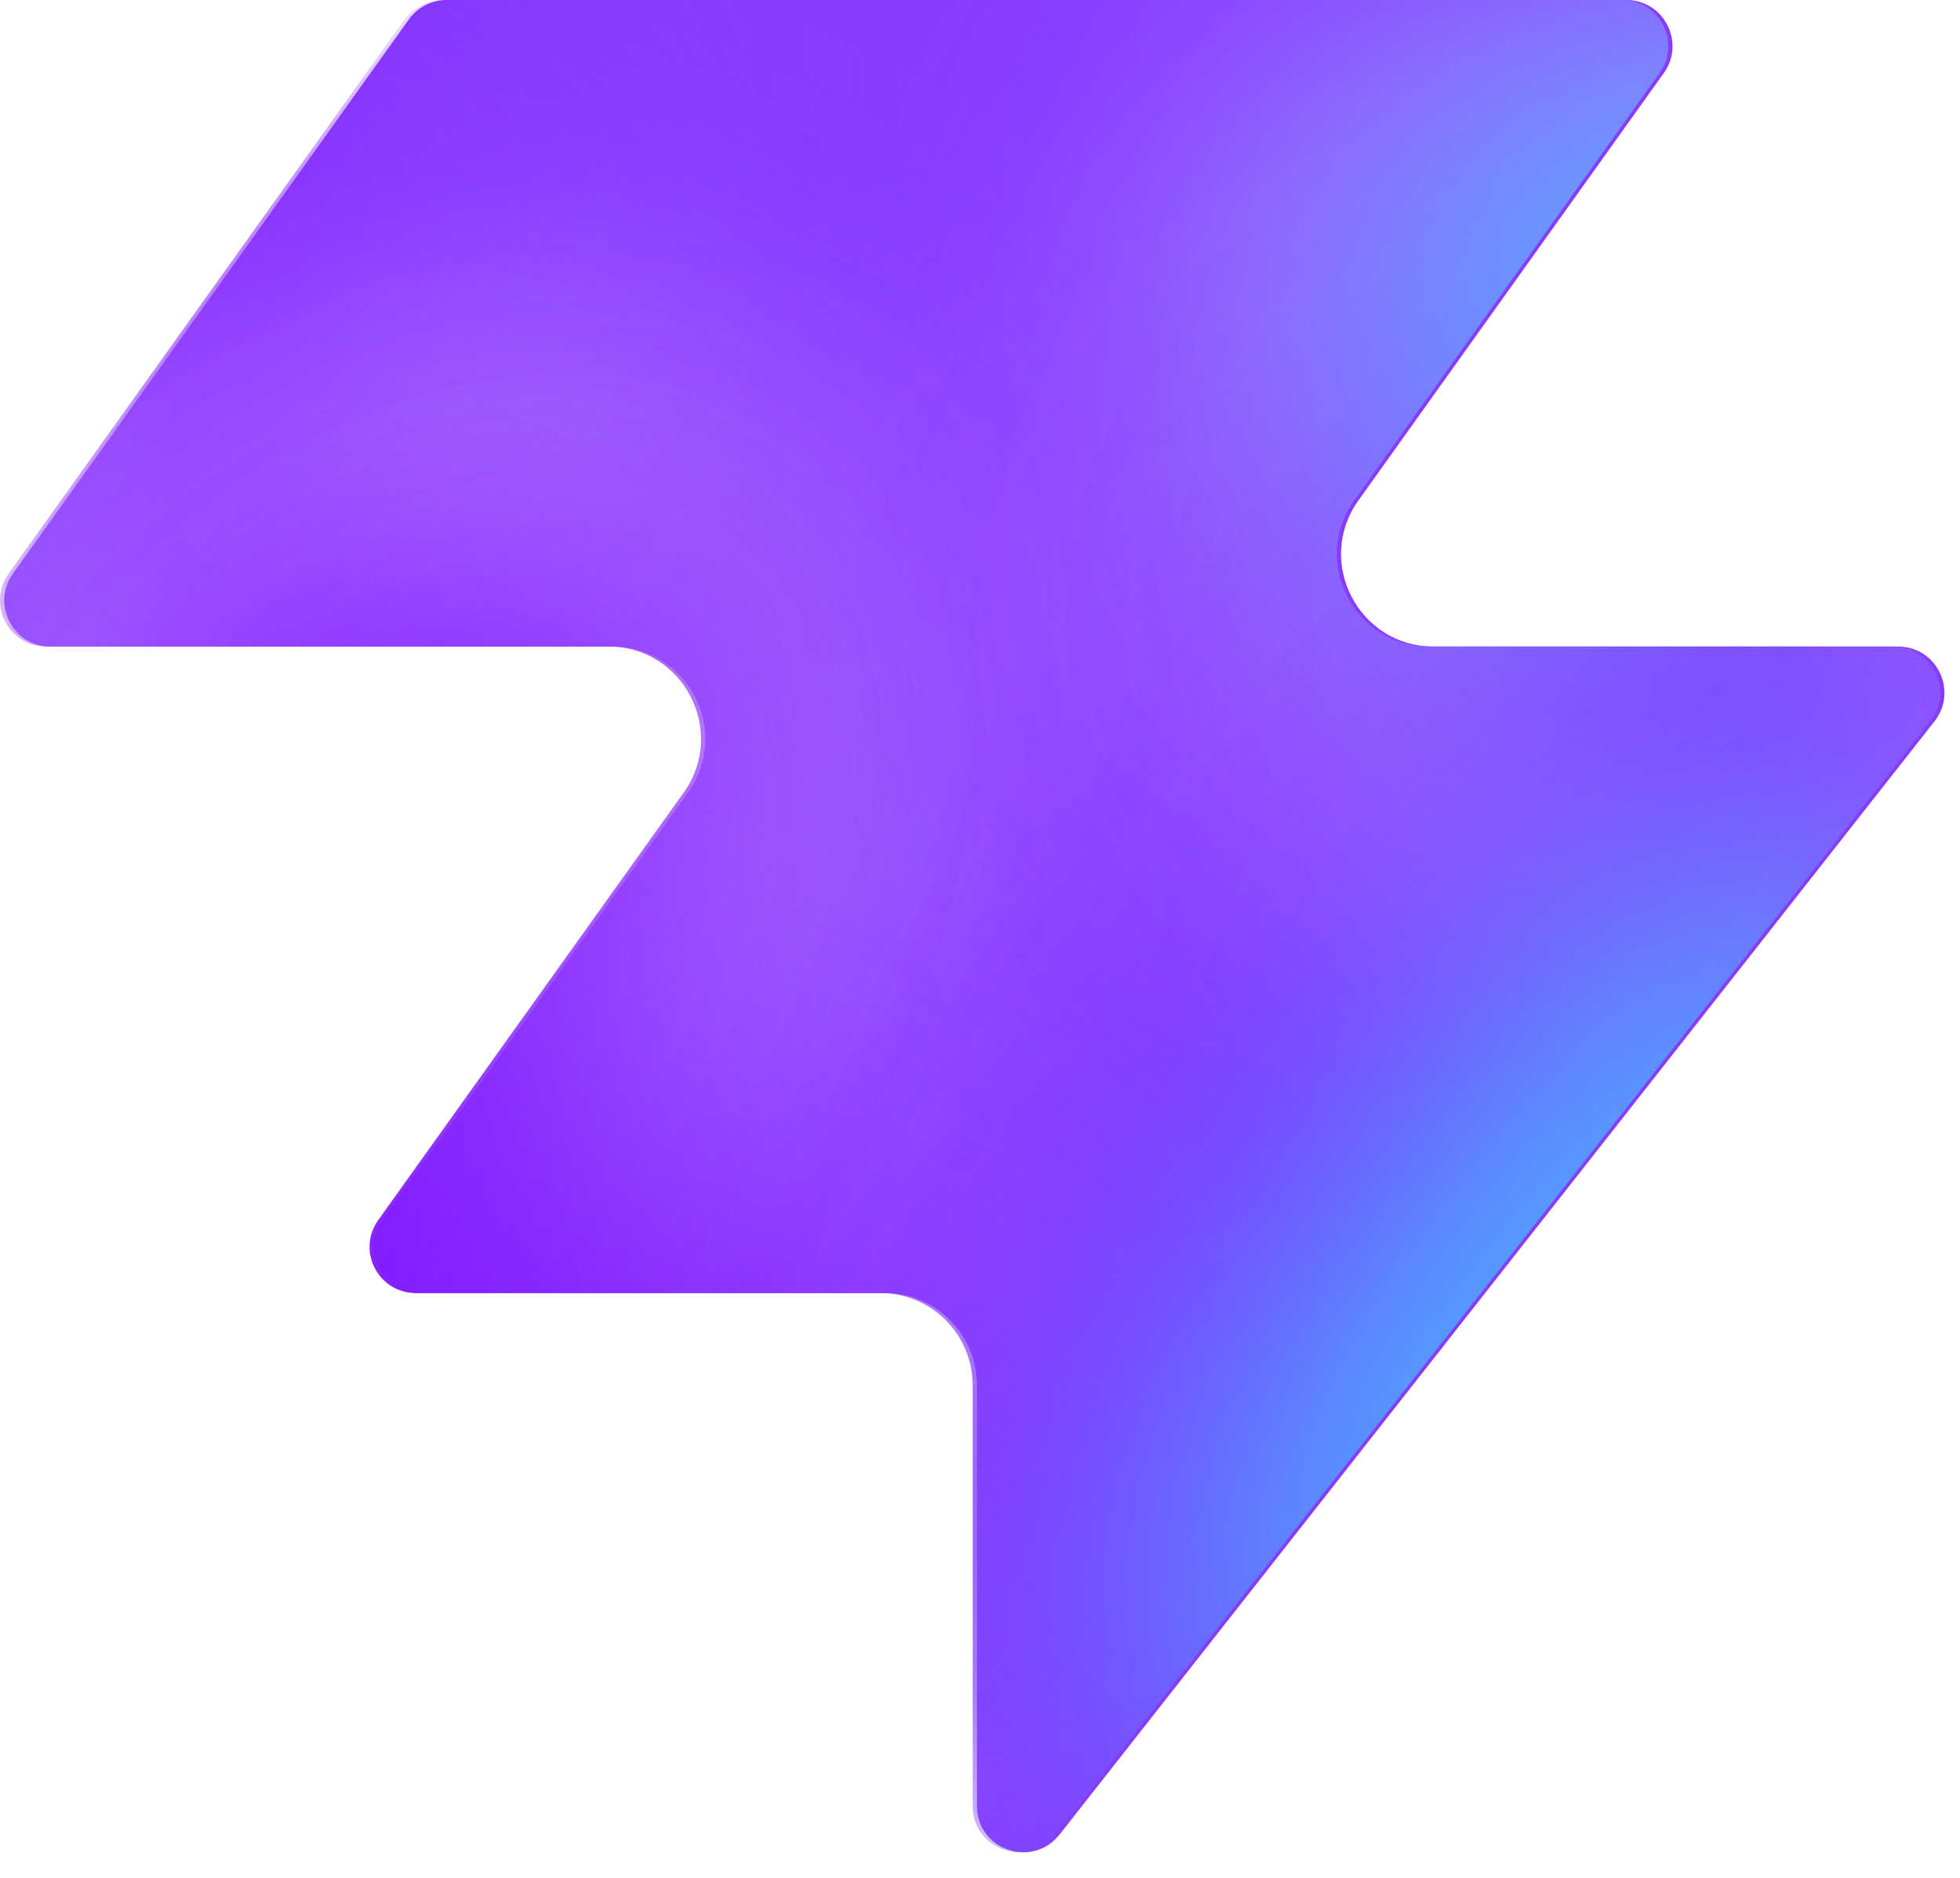
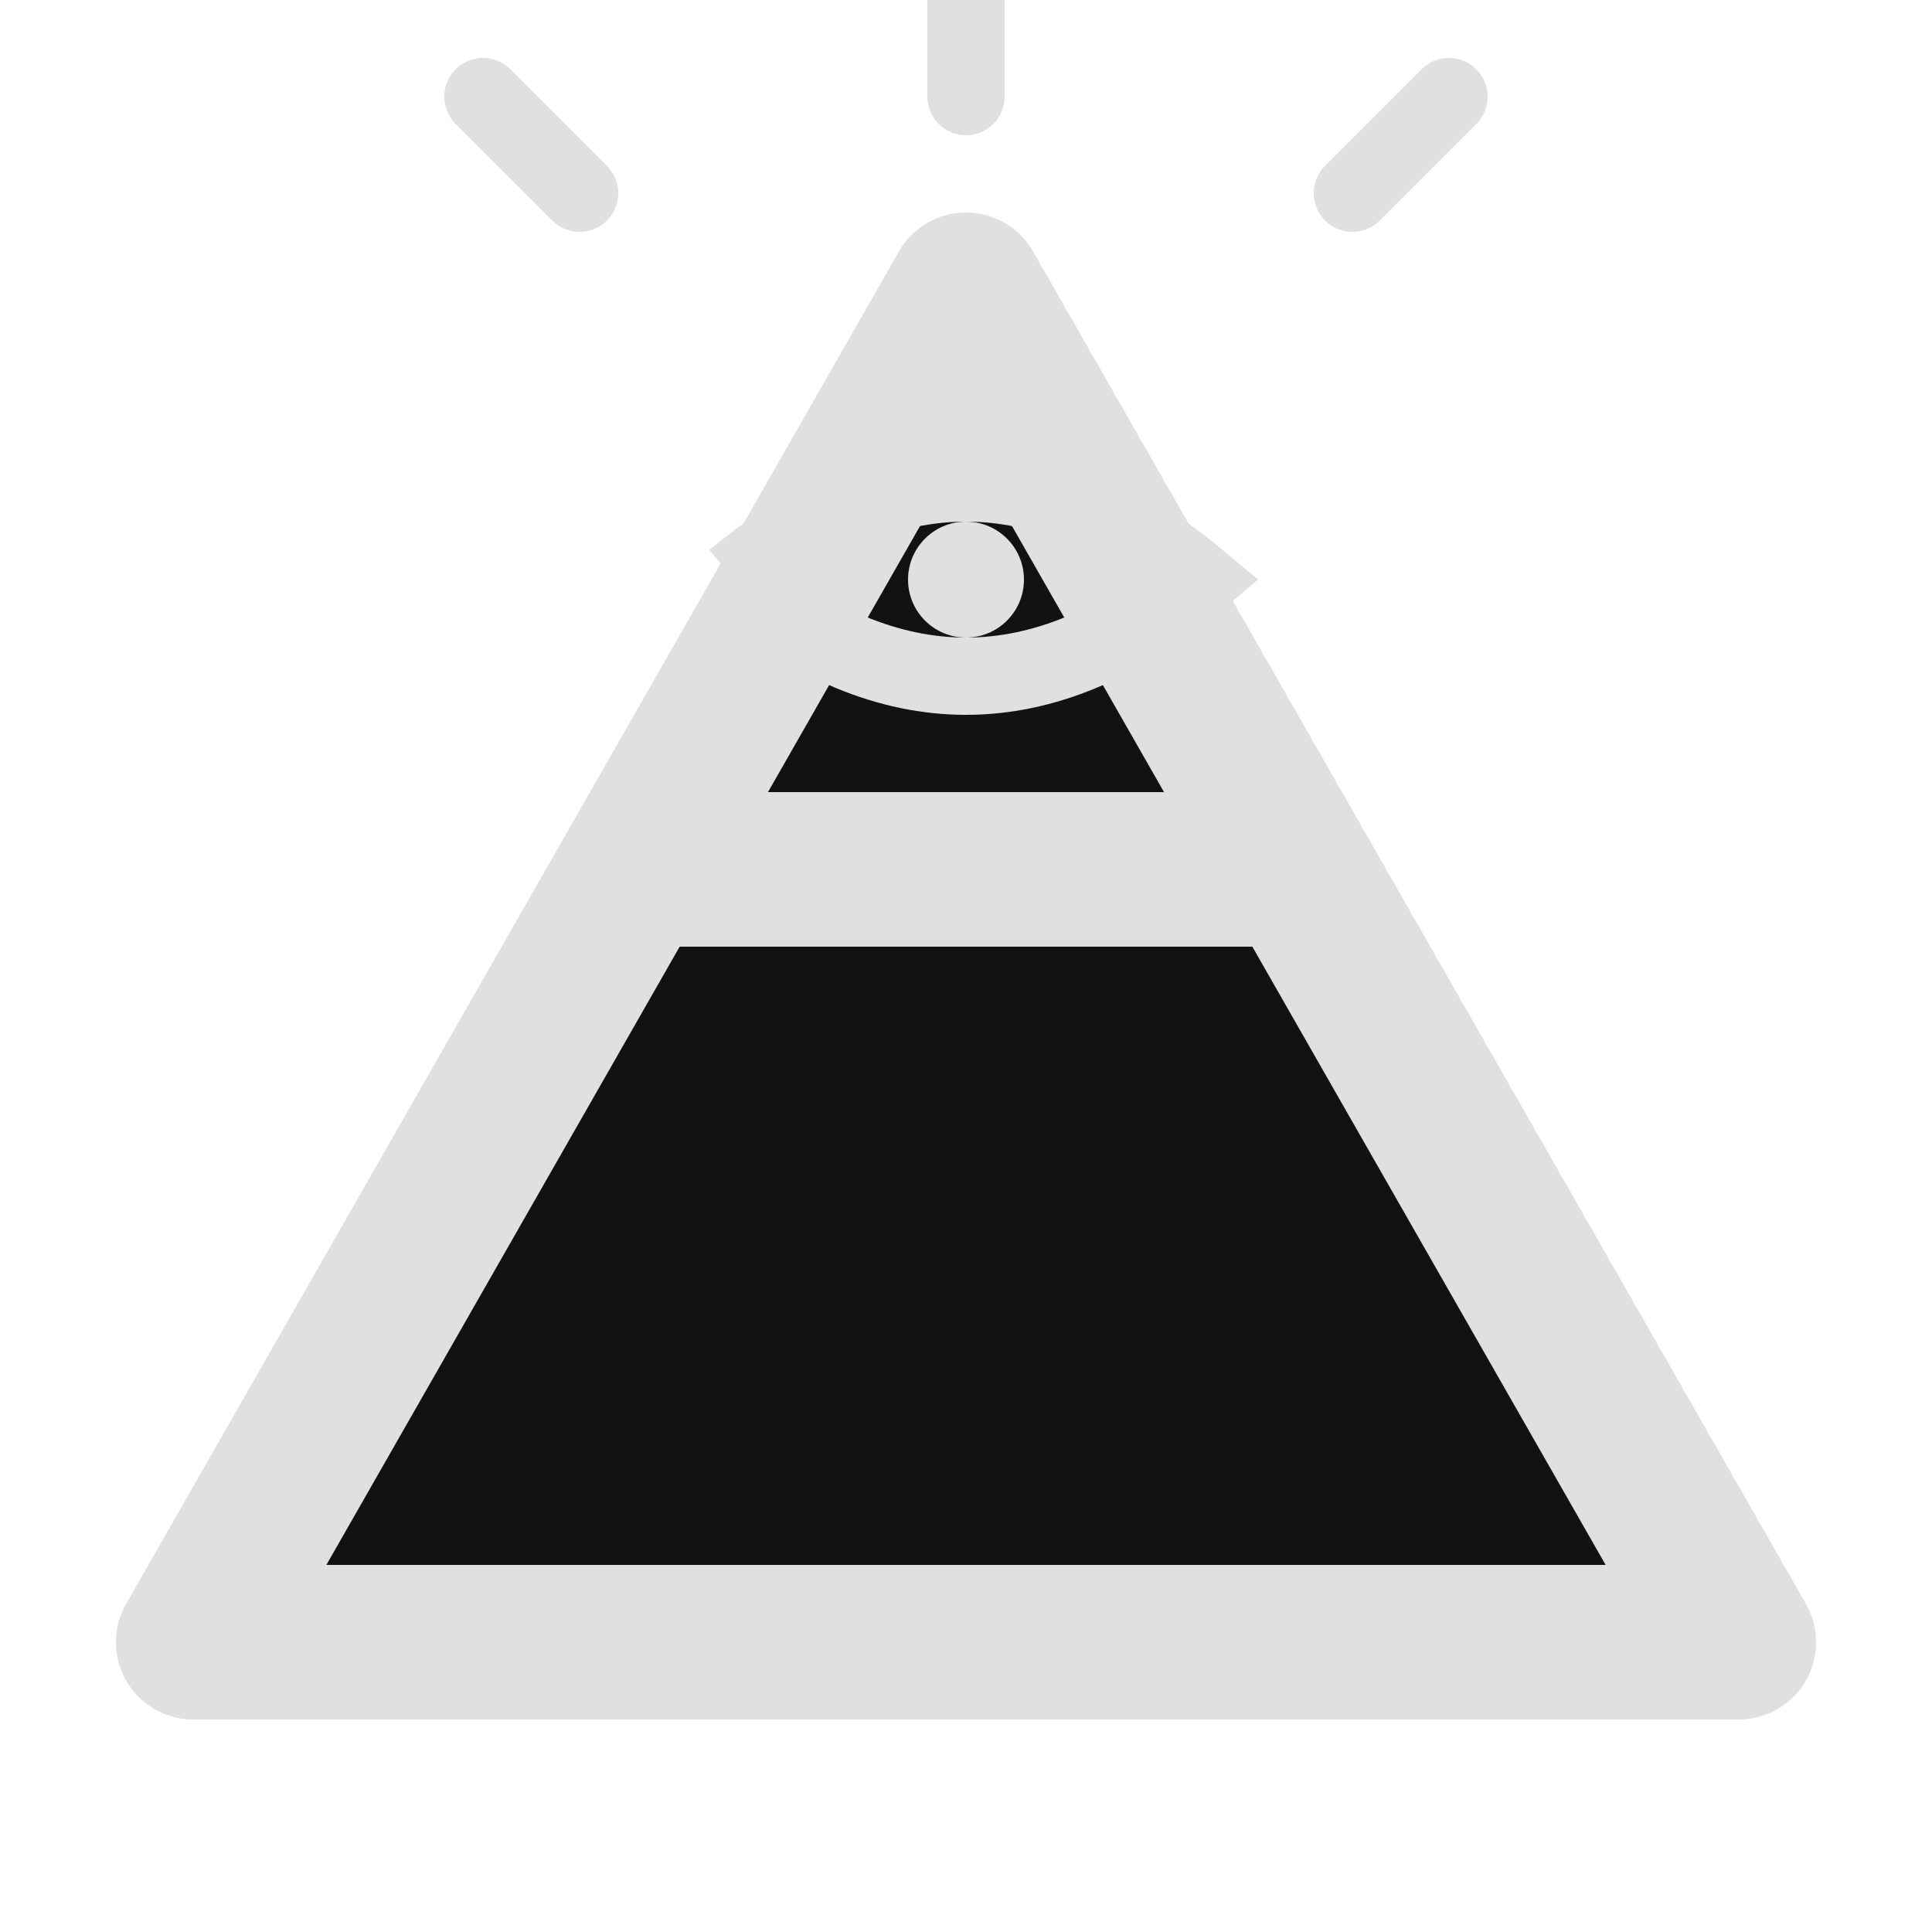
- <svg xmlns="http://www.w3.org/2000/svg" width="48" height="46" fill="none" viewBox="0 0 48 46">
-   <path fill="#863bff" d="M25.946 44.938c-.664.845-2.021.375-2.021-.698V33.937a2.26 2.26 0 0 0-2.262-2.262H10.287c-.92 0-1.456-1.04-.92-1.788l7.48-10.471c1.07-1.497 0-3.578-1.842-3.578H1.237c-.92 0-1.456-1.04-.92-1.788L10.013.474c.214-.297.556-.474.92-.474h28.894c.92 0 1.456 1.04.92 1.788l-7.48 10.471c-1.07 1.498 0 3.579 1.842 3.579h11.377c.943 0 1.473 1.088.89 1.83L25.947 44.94z" style="fill:#863bff;fill:color(display-p3 .525 .23 1);fill-opacity:1" />
-   <mask id="a" width="48" height="46" x="0" y="0" maskUnits="userSpaceOnUse" style="mask-type:alpha">
-     <path fill="#000" d="M25.842 44.938c-.664.844-2.021.375-2.021-.698V33.937a2.26 2.26 0 0 0-2.262-2.262H10.183c-.92 0-1.456-1.04-.92-1.788l7.48-10.471c1.07-1.498 0-3.579-1.842-3.579H1.133c-.92 0-1.456-1.04-.92-1.787L9.91.473c.214-.297.556-.474.92-.474h28.894c.92 0 1.456 1.04.92 1.788l-7.48 10.471c-1.07 1.498 0 3.578 1.842 3.578h11.377c.943 0 1.473 1.088.89 1.832L25.843 44.94z" style="fill:#000;fill-opacity:1" />
-   </mask>
-   <g mask="url(#a)">
-     <g filter="url(#b)">
-       <ellipse cx="5.508" cy="14.704" fill="#ede6ff" rx="5.508" ry="14.704" style="fill:#ede6ff;fill:color(display-p3 .927 .903 1);fill-opacity:1" transform="matrix(.00324 1 1 -.00324 -4.47 31.516)" />
-     </g>
-     <g filter="url(#c)">
-       <ellipse cx="10.399" cy="29.851" fill="#ede6ff" rx="10.399" ry="29.851" style="fill:#ede6ff;fill:color(display-p3 .927 .903 1);fill-opacity:1" transform="matrix(.00324 1 1 -.00324 -39.328 7.883)" />
-     </g>
-     <g filter="url(#d)">
-       <ellipse cx="5.508" cy="30.487" fill="#7e14ff" rx="5.508" ry="30.487" style="fill:#7e14ff;fill:color(display-p3 .492 .077 1);fill-opacity:1" transform="rotate(89.814 -25.913 -14.639)scale(1 -1)" />
-     </g>
-     <g filter="url(#e)">
-       <ellipse cx="5.508" cy="30.599" fill="#7e14ff" rx="5.508" ry="30.599" style="fill:#7e14ff;fill:color(display-p3 .492 .077 1);fill-opacity:1" transform="rotate(89.814 -32.644 -3.334)scale(1 -1)" />
-     </g>
-     <g filter="url(#f)">
-       <ellipse cx="5.508" cy="30.599" fill="#7e14ff" rx="5.508" ry="30.599" style="fill:#7e14ff;fill:color(display-p3 .492 .077 1);fill-opacity:1" transform="matrix(.00324 1 1 -.00324 -34.34 30.47)" />
-     </g>
-     <g filter="url(#g)">
-       <ellipse cx="14.072" cy="22.078" fill="#ede6ff" rx="14.072" ry="22.078" style="fill:#ede6ff;fill:color(display-p3 .927 .903 1);fill-opacity:1" transform="rotate(93.35 24.506 48.493)scale(-1 1)" />
-     </g>
-     <g filter="url(#h)">
-       <ellipse cx="3.47" cy="21.501" fill="#7e14ff" rx="3.47" ry="21.501" style="fill:#7e14ff;fill:color(display-p3 .492 .077 1);fill-opacity:1" transform="rotate(89.009 28.708 47.59)scale(-1 1)" />
-     </g>
-     <g filter="url(#i)">
-       <ellipse cx="3.47" cy="21.501" fill="#7e14ff" rx="3.47" ry="21.501" style="fill:#7e14ff;fill:color(display-p3 .492 .077 1);fill-opacity:1" transform="rotate(89.009 28.708 47.59)scale(-1 1)" />
-     </g>
-     <g filter="url(#j)">
-       <ellipse cx=".387" cy="8.972" fill="#7e14ff" rx="4.407" ry="29.108" style="fill:#7e14ff;fill:color(display-p3 .492 .077 1);fill-opacity:1" transform="rotate(39.51 .387 8.972)" />
-     </g>
-     <g filter="url(#k)">
-       <ellipse cx="47.523" cy="-6.092" fill="#7e14ff" rx="4.407" ry="29.108" style="fill:#7e14ff;fill:color(display-p3 .492 .077 1);fill-opacity:1" transform="rotate(37.892 47.523 -6.092)" />
-     </g>
-     <g filter="url(#l)">
-       <ellipse cx="41.412" cy="6.333" fill="#47bfff" rx="5.971" ry="9.665" style="fill:#47bfff;fill:color(display-p3 .28 .748 1);fill-opacity:1" transform="rotate(37.892 41.412 6.333)" />
-     </g>
-     <g filter="url(#m)">
-       <ellipse cx="-1.879" cy="38.332" fill="#7e14ff" rx="4.407" ry="29.108" style="fill:#7e14ff;fill:color(display-p3 .492 .077 1);fill-opacity:1" transform="rotate(37.892 -1.88 38.332)" />
-     </g>
-     <g filter="url(#n)">
-       <ellipse cx="-1.879" cy="38.332" fill="#7e14ff" rx="4.407" ry="29.108" style="fill:#7e14ff;fill:color(display-p3 .492 .077 1);fill-opacity:1" transform="rotate(37.892 -1.88 38.332)" />
-     </g>
-     <g filter="url(#o)">
-       <ellipse cx="35.651" cy="29.907" fill="#7e14ff" rx="4.407" ry="29.108" style="fill:#7e14ff;fill:color(display-p3 .492 .077 1);fill-opacity:1" transform="rotate(37.892 35.651 29.907)" />
-     </g>
-     <g filter="url(#p)">
-       <ellipse cx="38.418" cy="32.4" fill="#47bfff" rx="5.971" ry="15.297" style="fill:#47bfff;fill:color(display-p3 .28 .748 1);fill-opacity:1" transform="rotate(37.892 38.418 32.4)" />
-     </g>
-   </g>
-   <defs>
-     <filter id="b" width="60.045" height="41.654" x="-19.77" y="16.149" color-interpolation-filters="sRGB" filterUnits="userSpaceOnUse">
-       <feFlood flood-opacity="0" result="BackgroundImageFix" />
-       <feBlend in="SourceGraphic" in2="BackgroundImageFix" result="shape" />
-       <feGaussianBlur result="effect1_foregroundBlur_2002_17158" stdDeviation="7.659" />
-     </filter>
-     <filter id="c" width="90.34" height="51.437" x="-54.613" y="-7.533" color-interpolation-filters="sRGB" filterUnits="userSpaceOnUse">
-       <feFlood flood-opacity="0" result="BackgroundImageFix" />
-       <feBlend in="SourceGraphic" in2="BackgroundImageFix" result="shape" />
-       <feGaussianBlur result="effect1_foregroundBlur_2002_17158" stdDeviation="7.659" />
-     </filter>
-     <filter id="d" width="79.355" height="29.4" x="-49.64" y="2.03" color-interpolation-filters="sRGB" filterUnits="userSpaceOnUse">
-       <feFlood flood-opacity="0" result="BackgroundImageFix" />
-       <feBlend in="SourceGraphic" in2="BackgroundImageFix" result="shape" />
-       <feGaussianBlur result="effect1_foregroundBlur_2002_17158" stdDeviation="4.596" />
-     </filter>
-     <filter id="e" width="79.579" height="29.4" x="-45.045" y="20.029" color-interpolation-filters="sRGB" filterUnits="userSpaceOnUse">
-       <feFlood flood-opacity="0" result="BackgroundImageFix" />
-       <feBlend in="SourceGraphic" in2="BackgroundImageFix" result="shape" />
-       <feGaussianBlur result="effect1_foregroundBlur_2002_17158" stdDeviation="4.596" />
-     </filter>
-     <filter id="f" width="79.579" height="29.4" x="-43.513" y="21.178" color-interpolation-filters="sRGB" filterUnits="userSpaceOnUse">
-       <feFlood flood-opacity="0" result="BackgroundImageFix" />
-       <feBlend in="SourceGraphic" in2="BackgroundImageFix" result="shape" />
-       <feGaussianBlur result="effect1_foregroundBlur_2002_17158" stdDeviation="4.596" />
-     </filter>
-     <filter id="g" width="74.749" height="58.852" x="15.756" y="-17.901" color-interpolation-filters="sRGB" filterUnits="userSpaceOnUse">
-       <feFlood flood-opacity="0" result="BackgroundImageFix" />
-       <feBlend in="SourceGraphic" in2="BackgroundImageFix" result="shape" />
-       <feGaussianBlur result="effect1_foregroundBlur_2002_17158" stdDeviation="7.659" />
-     </filter>
-     <filter id="h" width="61.377" height="25.362" x="23.548" y="2.284" color-interpolation-filters="sRGB" filterUnits="userSpaceOnUse">
-       <feFlood flood-opacity="0" result="BackgroundImageFix" />
-       <feBlend in="SourceGraphic" in2="BackgroundImageFix" result="shape" />
-       <feGaussianBlur result="effect1_foregroundBlur_2002_17158" stdDeviation="4.596" />
-     </filter>
-     <filter id="i" width="61.377" height="25.362" x="23.548" y="2.284" color-interpolation-filters="sRGB" filterUnits="userSpaceOnUse">
-       <feFlood flood-opacity="0" result="BackgroundImageFix" />
-       <feBlend in="SourceGraphic" in2="BackgroundImageFix" result="shape" />
-       <feGaussianBlur result="effect1_foregroundBlur_2002_17158" stdDeviation="4.596" />
-     </filter>
-     <filter id="j" width="56.045" height="63.649" x="-27.636" y="-22.853" color-interpolation-filters="sRGB" filterUnits="userSpaceOnUse">
-       <feFlood flood-opacity="0" result="BackgroundImageFix" />
-       <feBlend in="SourceGraphic" in2="BackgroundImageFix" result="shape" />
-       <feGaussianBlur result="effect1_foregroundBlur_2002_17158" stdDeviation="4.596" />
-     </filter>
-     <filter id="k" width="54.814" height="64.646" x="20.116" y="-38.415" color-interpolation-filters="sRGB" filterUnits="userSpaceOnUse">
-       <feFlood flood-opacity="0" result="BackgroundImageFix" />
-       <feBlend in="SourceGraphic" in2="BackgroundImageFix" result="shape" />
-       <feGaussianBlur result="effect1_foregroundBlur_2002_17158" stdDeviation="4.596" />
-     </filter>
-     <filter id="l" width="33.541" height="35.313" x="24.641" y="-11.323" color-interpolation-filters="sRGB" filterUnits="userSpaceOnUse">
-       <feFlood flood-opacity="0" result="BackgroundImageFix" />
-       <feBlend in="SourceGraphic" in2="BackgroundImageFix" result="shape" />
-       <feGaussianBlur result="effect1_foregroundBlur_2002_17158" stdDeviation="4.596" />
-     </filter>
-     <filter id="m" width="54.814" height="64.646" x="-29.286" y="6.009" color-interpolation-filters="sRGB" filterUnits="userSpaceOnUse">
-       <feFlood flood-opacity="0" result="BackgroundImageFix" />
-       <feBlend in="SourceGraphic" in2="BackgroundImageFix" result="shape" />
-       <feGaussianBlur result="effect1_foregroundBlur_2002_17158" stdDeviation="4.596" />
-     </filter>
-     <filter id="n" width="54.814" height="64.646" x="-29.286" y="6.009" color-interpolation-filters="sRGB" filterUnits="userSpaceOnUse">
-       <feFlood flood-opacity="0" result="BackgroundImageFix" />
-       <feBlend in="SourceGraphic" in2="BackgroundImageFix" result="shape" />
-       <feGaussianBlur result="effect1_foregroundBlur_2002_17158" stdDeviation="4.596" />
-     </filter>
-     <filter id="o" width="54.814" height="64.646" x="8.244" y="-2.416" color-interpolation-filters="sRGB" filterUnits="userSpaceOnUse">
-       <feFlood flood-opacity="0" result="BackgroundImageFix" />
-       <feBlend in="SourceGraphic" in2="BackgroundImageFix" result="shape" />
-       <feGaussianBlur result="effect1_foregroundBlur_2002_17158" stdDeviation="4.596" />
-     </filter>
-     <filter id="p" width="39.409" height="43.623" x="18.713" y="10.588" color-interpolation-filters="sRGB" filterUnits="userSpaceOnUse">
-       <feFlood flood-opacity="0" result="BackgroundImageFix" />
-       <feBlend in="SourceGraphic" in2="BackgroundImageFix" result="shape" />
-       <feGaussianBlur result="effect1_foregroundBlur_2002_17158" stdDeviation="4.596" />
-     </filter>
-   </defs>
+ <svg xmlns="http://www.w3.org/2000/svg" viewBox="0 0 100 100">
+   <polygon points="50,15 90,85 10,85" fill="#121212" stroke="#e0e0e0" stroke-width="8" stroke-linejoin="round" />
+   <line x1="33" y1="45" x2="67" y2="45" stroke="#e0e0e0" stroke-width="8" />
+   <path d="M 38,30 Q 50,20 62,30 Q 50,40 38,30" fill="none" stroke="#e0e0e0" stroke-width="4" />
+   <circle cx="50" cy="30" r="3" fill="#e0e0e0" />
+   <line x1="50" y1="5" x2="50" y2="0" stroke="#e0e0e0" stroke-width="4" stroke-linecap="round" />
+   <line x1="30" y1="10" x2="25" y2="5" stroke="#e0e0e0" stroke-width="4" stroke-linecap="round" />
+   <line x1="70" y1="10" x2="75" y2="5" stroke="#e0e0e0" stroke-width="4" stroke-linecap="round" />
</svg>
